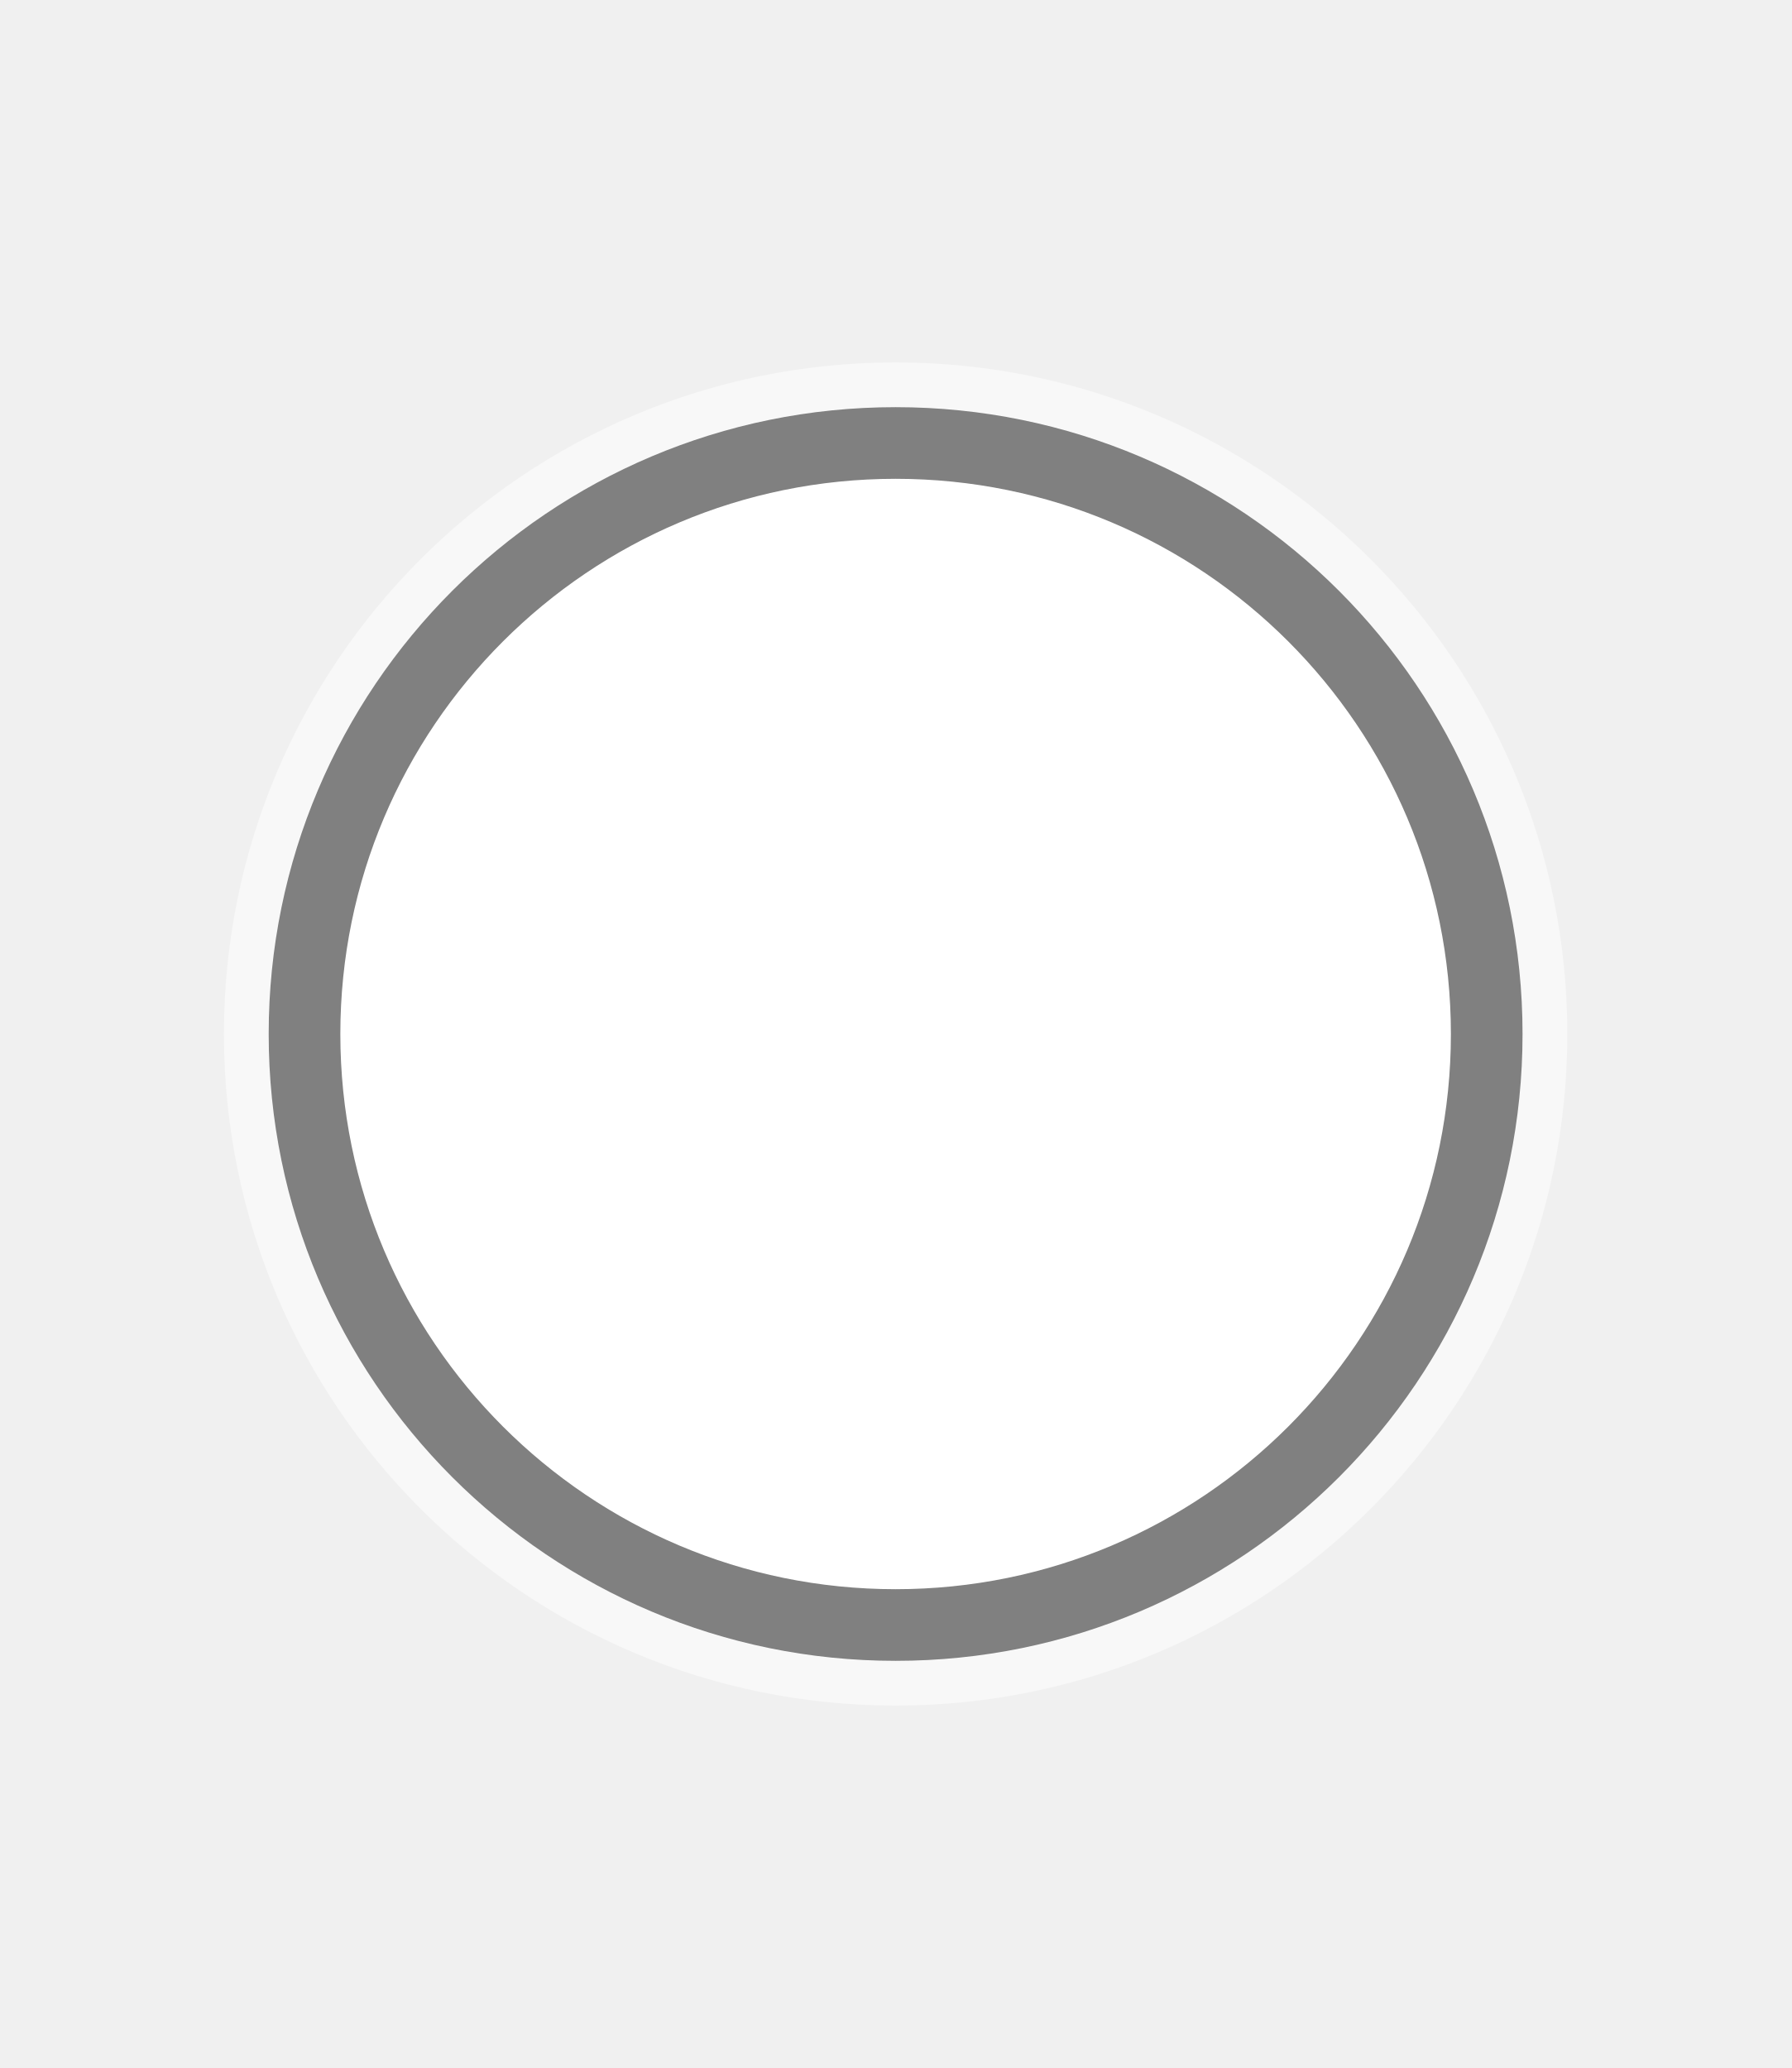
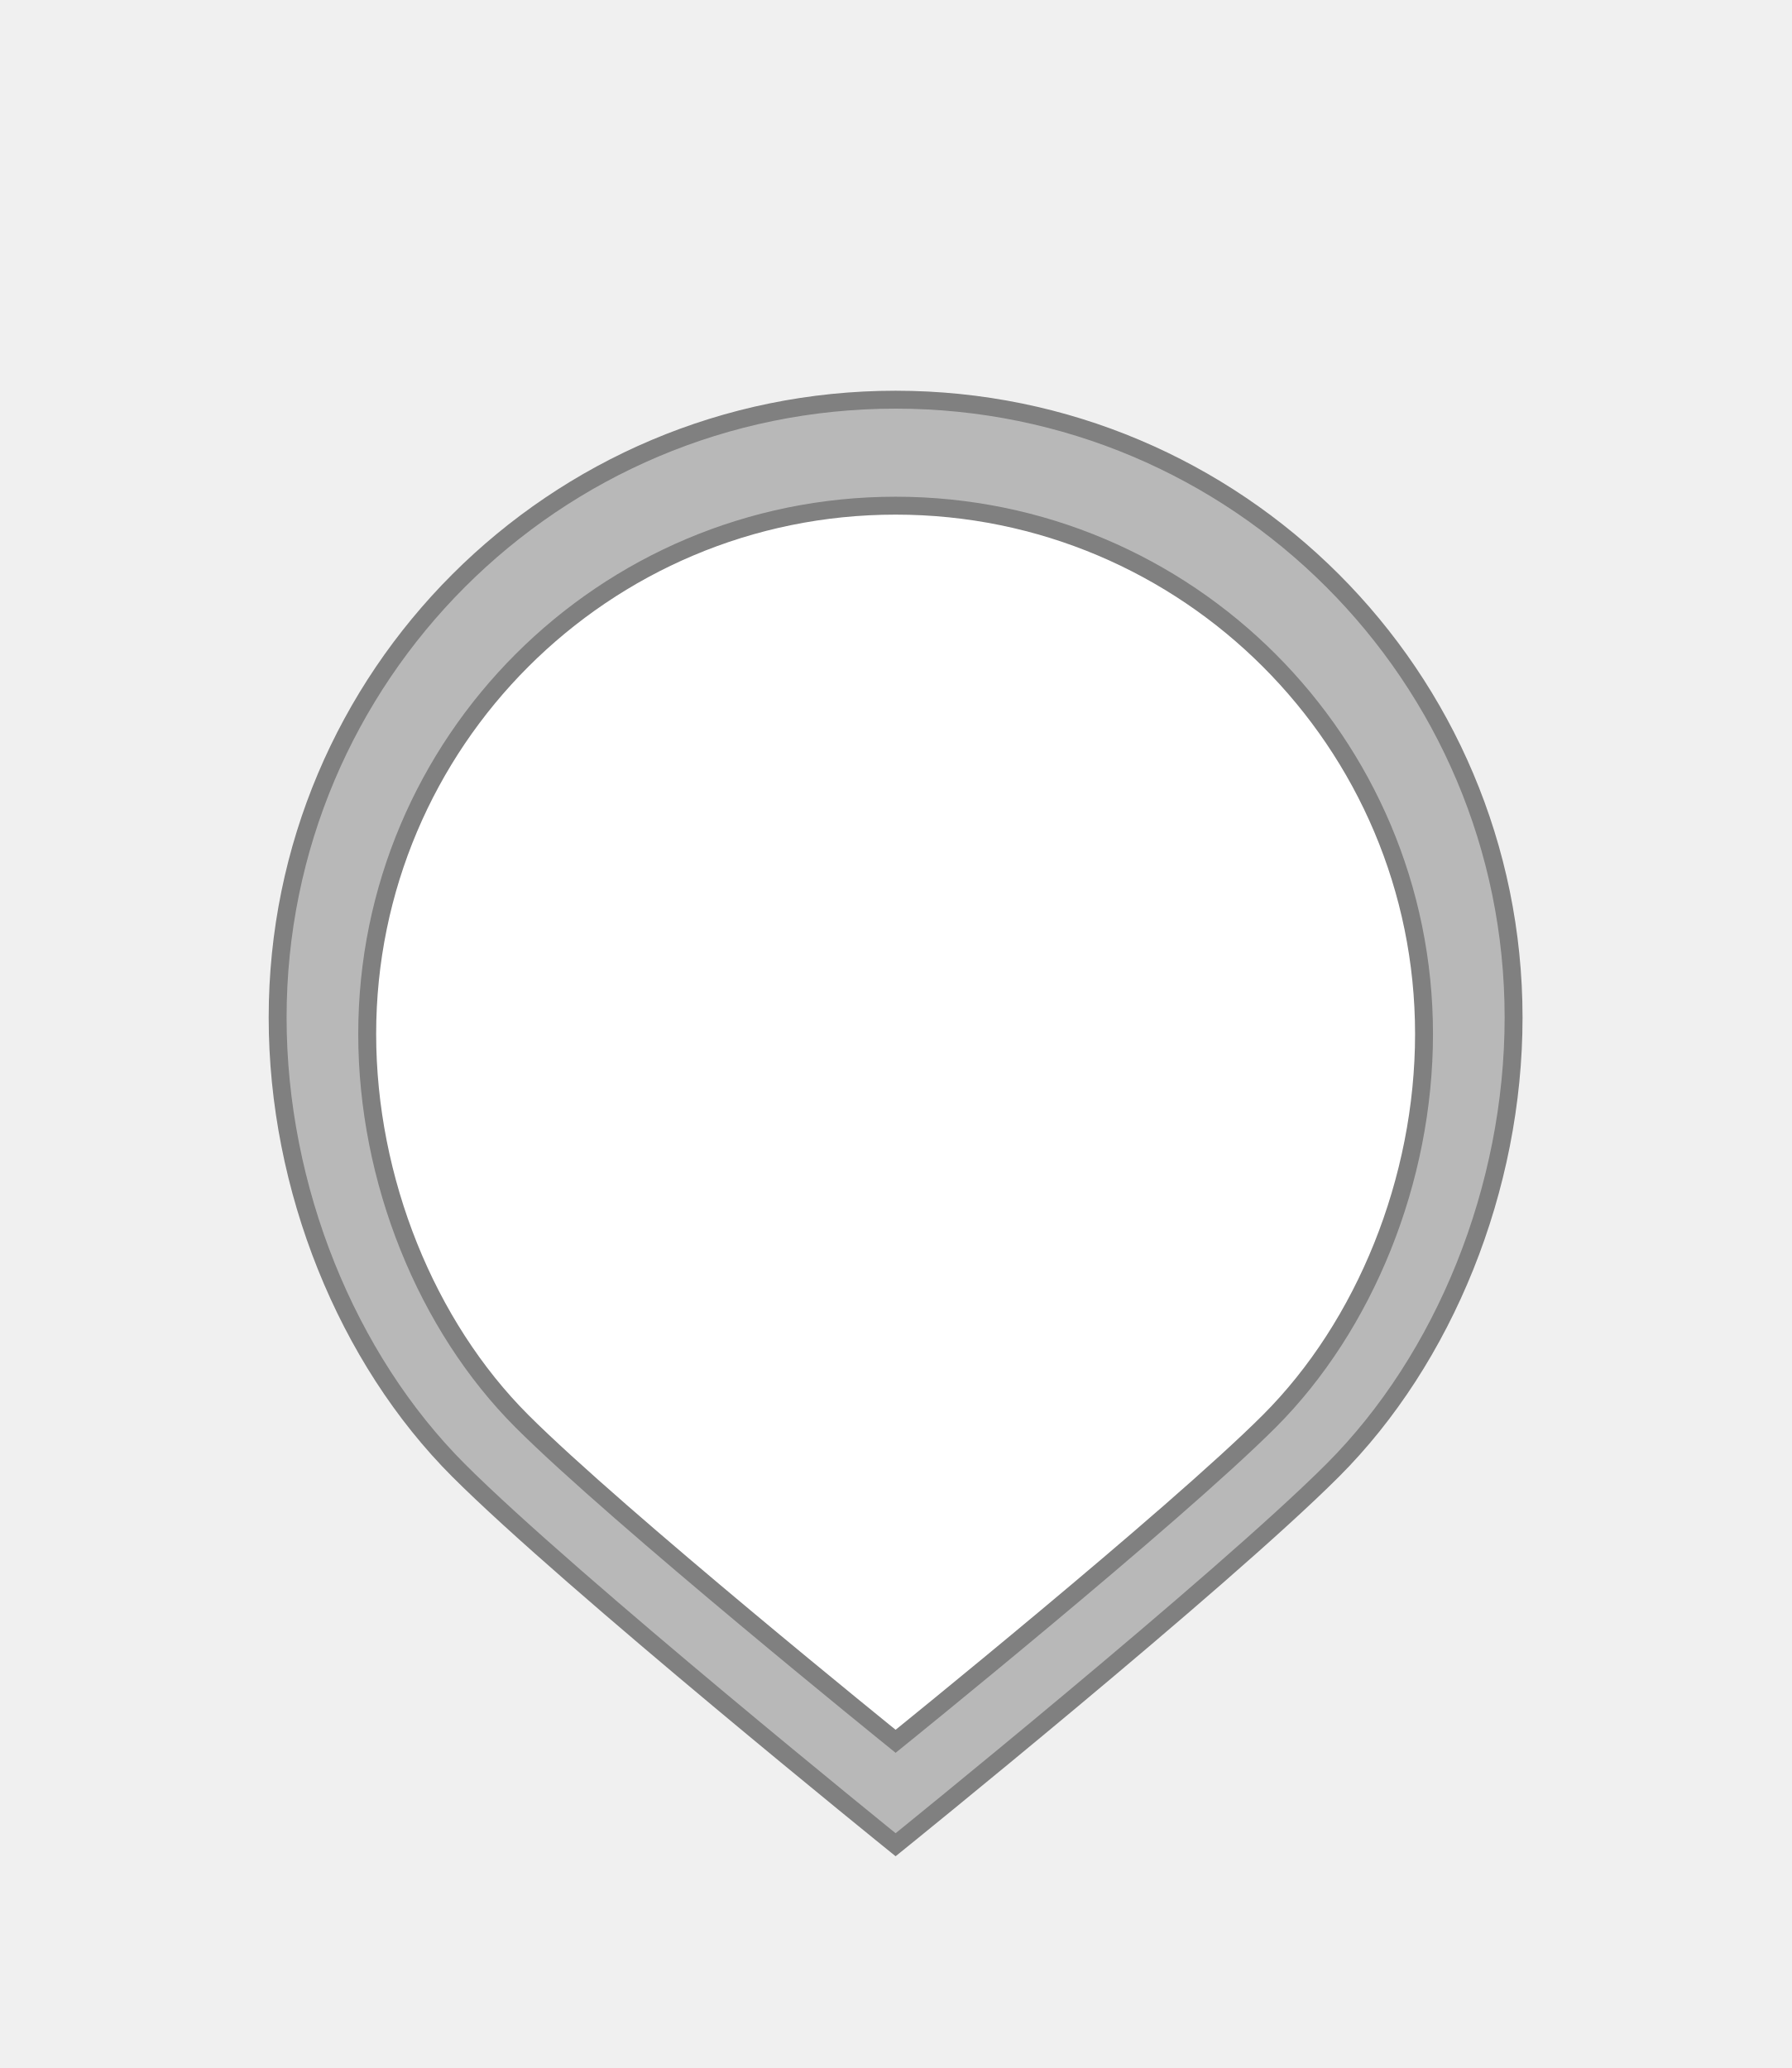
<svg xmlns="http://www.w3.org/2000/svg" xml:space="preserve" width="100" height="115.47">
-   <circle cx="50" cy="57.735" r="37.5" fill="#fff" fill-opacity=".5" />
-   <circle cx="50" cy="57.735" r="33" fill="#fff" stroke="gray" stroke-width="4" />
+   <path fill="gray" fill-opacity=".5" stroke="gray" d="M84.5 56.817c0 9.527-3.861 19.044-10.105 25.287S50 103.004 50 103.004s-18.152-14.657-24.395-20.9S15.5 66.344 15.5 56.817c0-19.054 15.446-34.5 34.5-34.5s34.5 15.446 34.5 34.5z" />
+   <path fill="#fff" stroke="gray" d="M79.5 57.735c0 8.146-3.302 16.284-8.64 21.622S50 97.228 50 97.228 34.479 84.695 29.14 79.357 20.5 65.881 20.5 57.735c0-16.292 13.207-29.5 29.5-29.5s29.5 13.208 29.5 29.5z" />
</svg>
